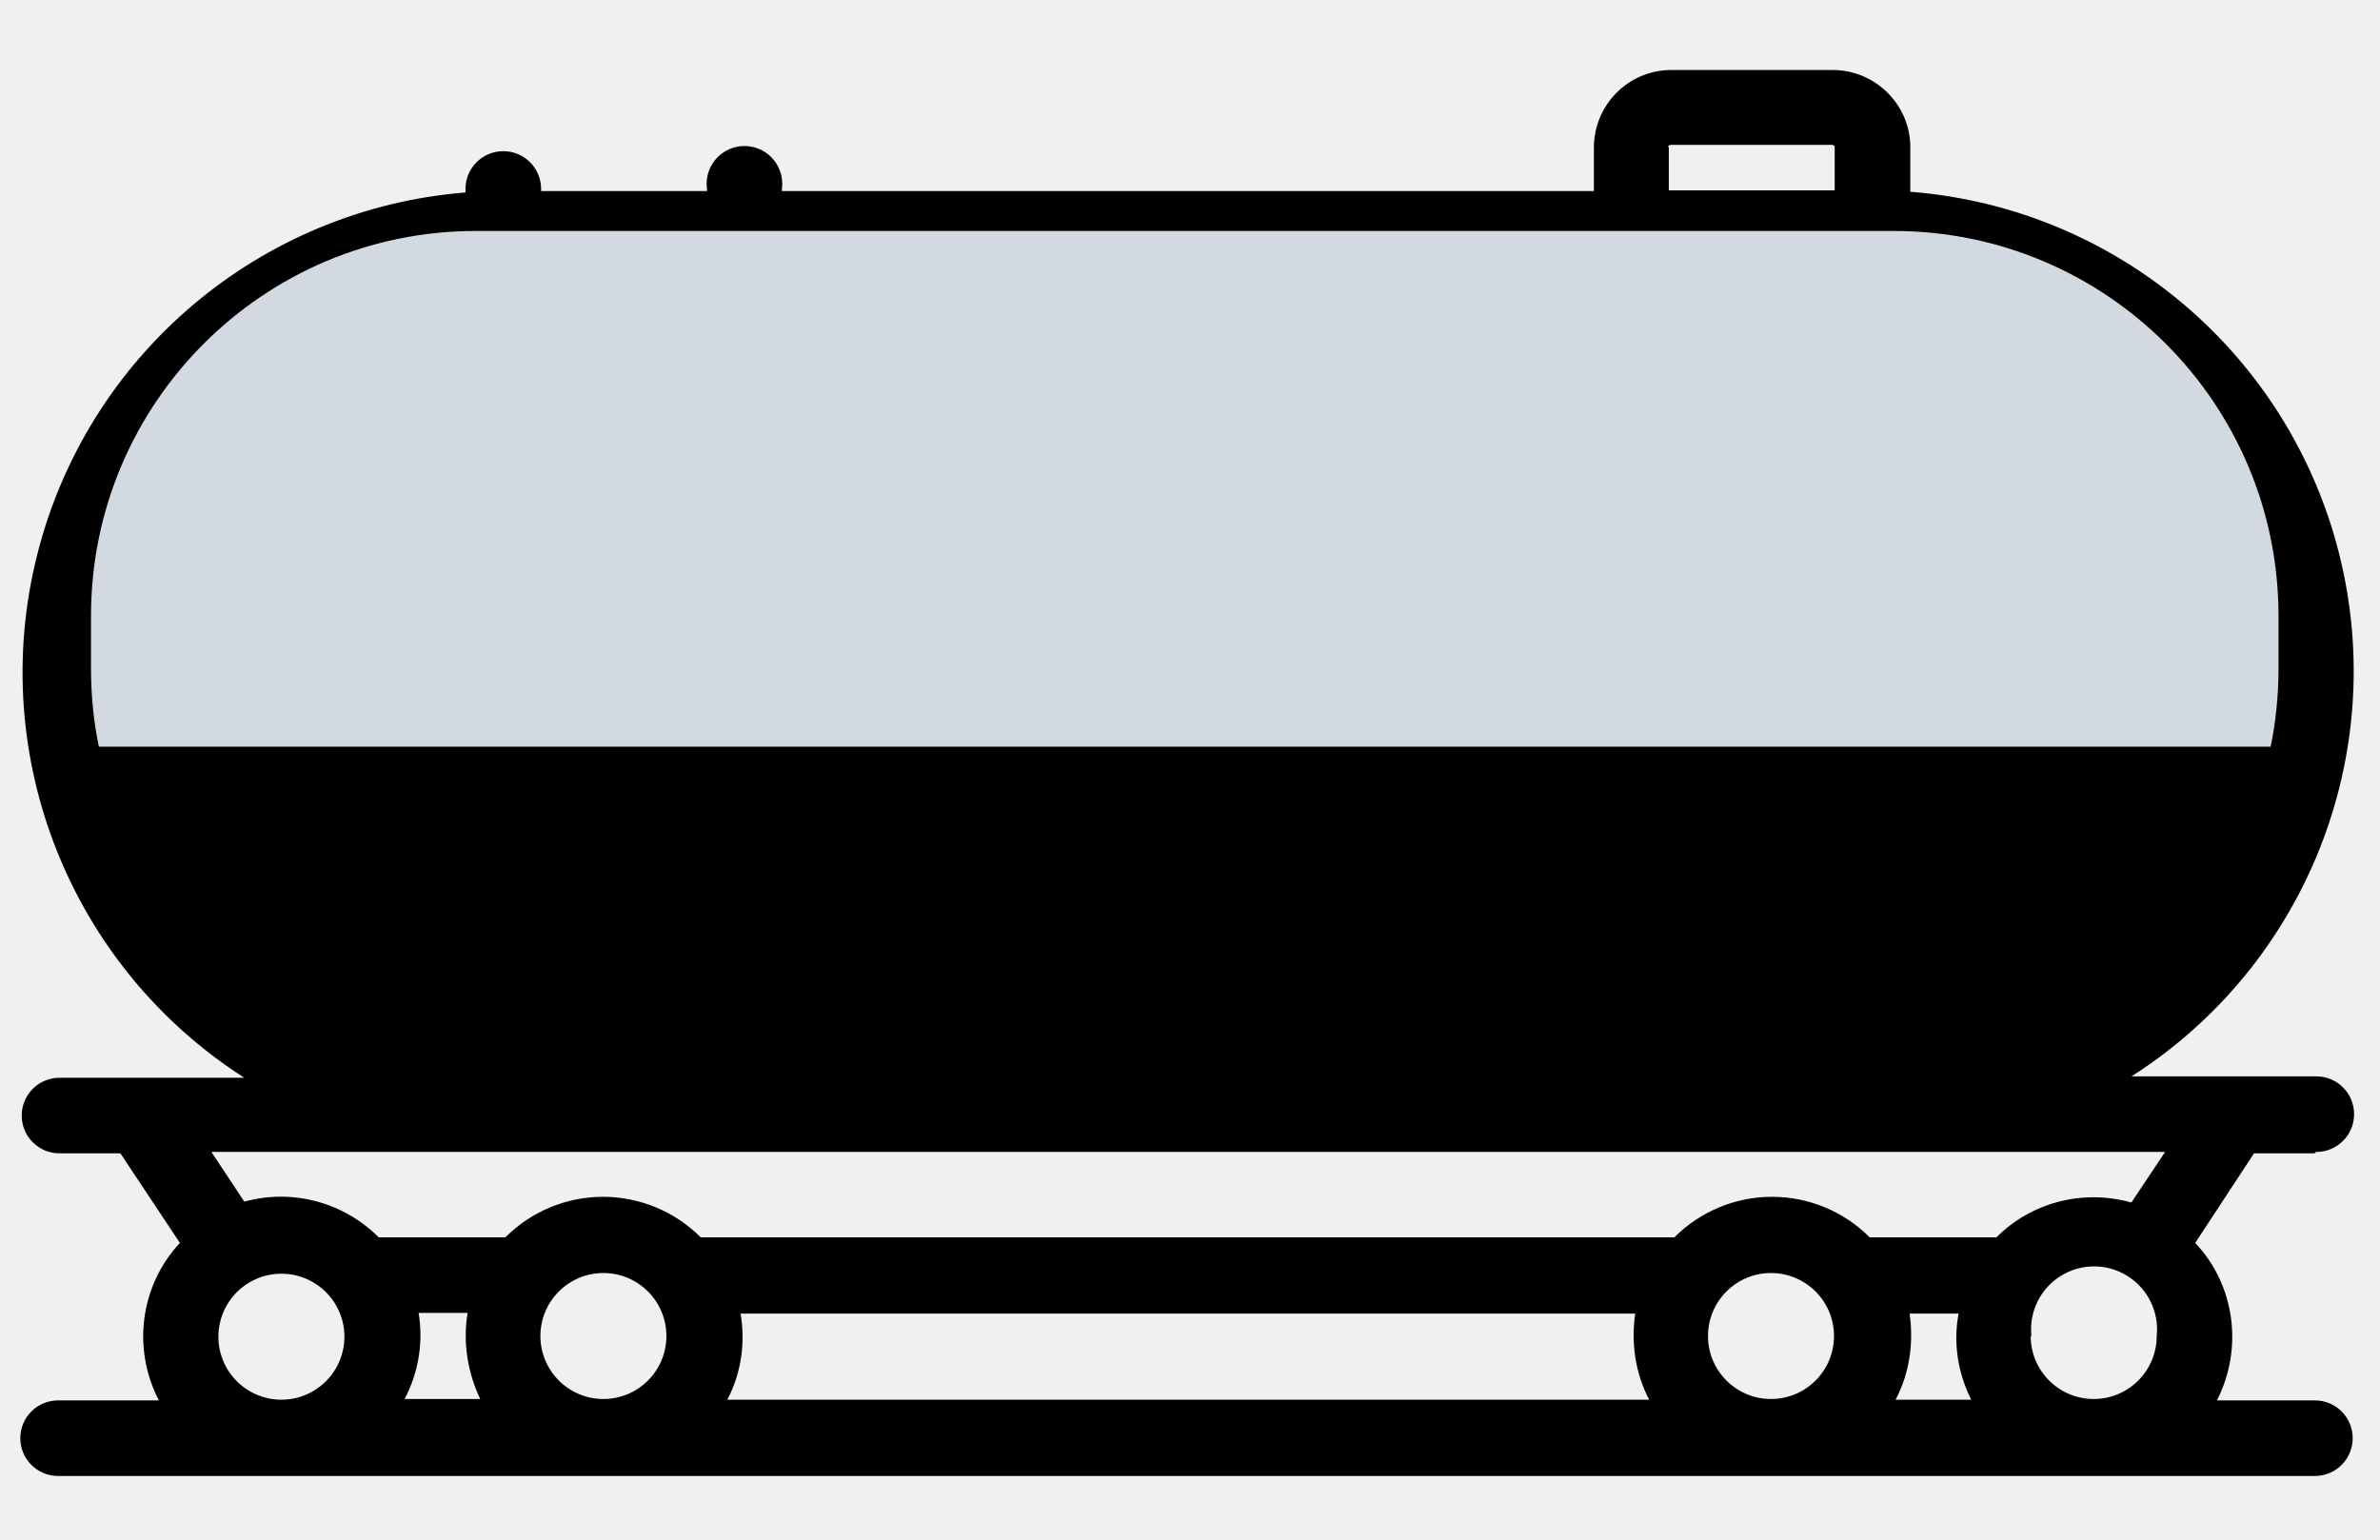
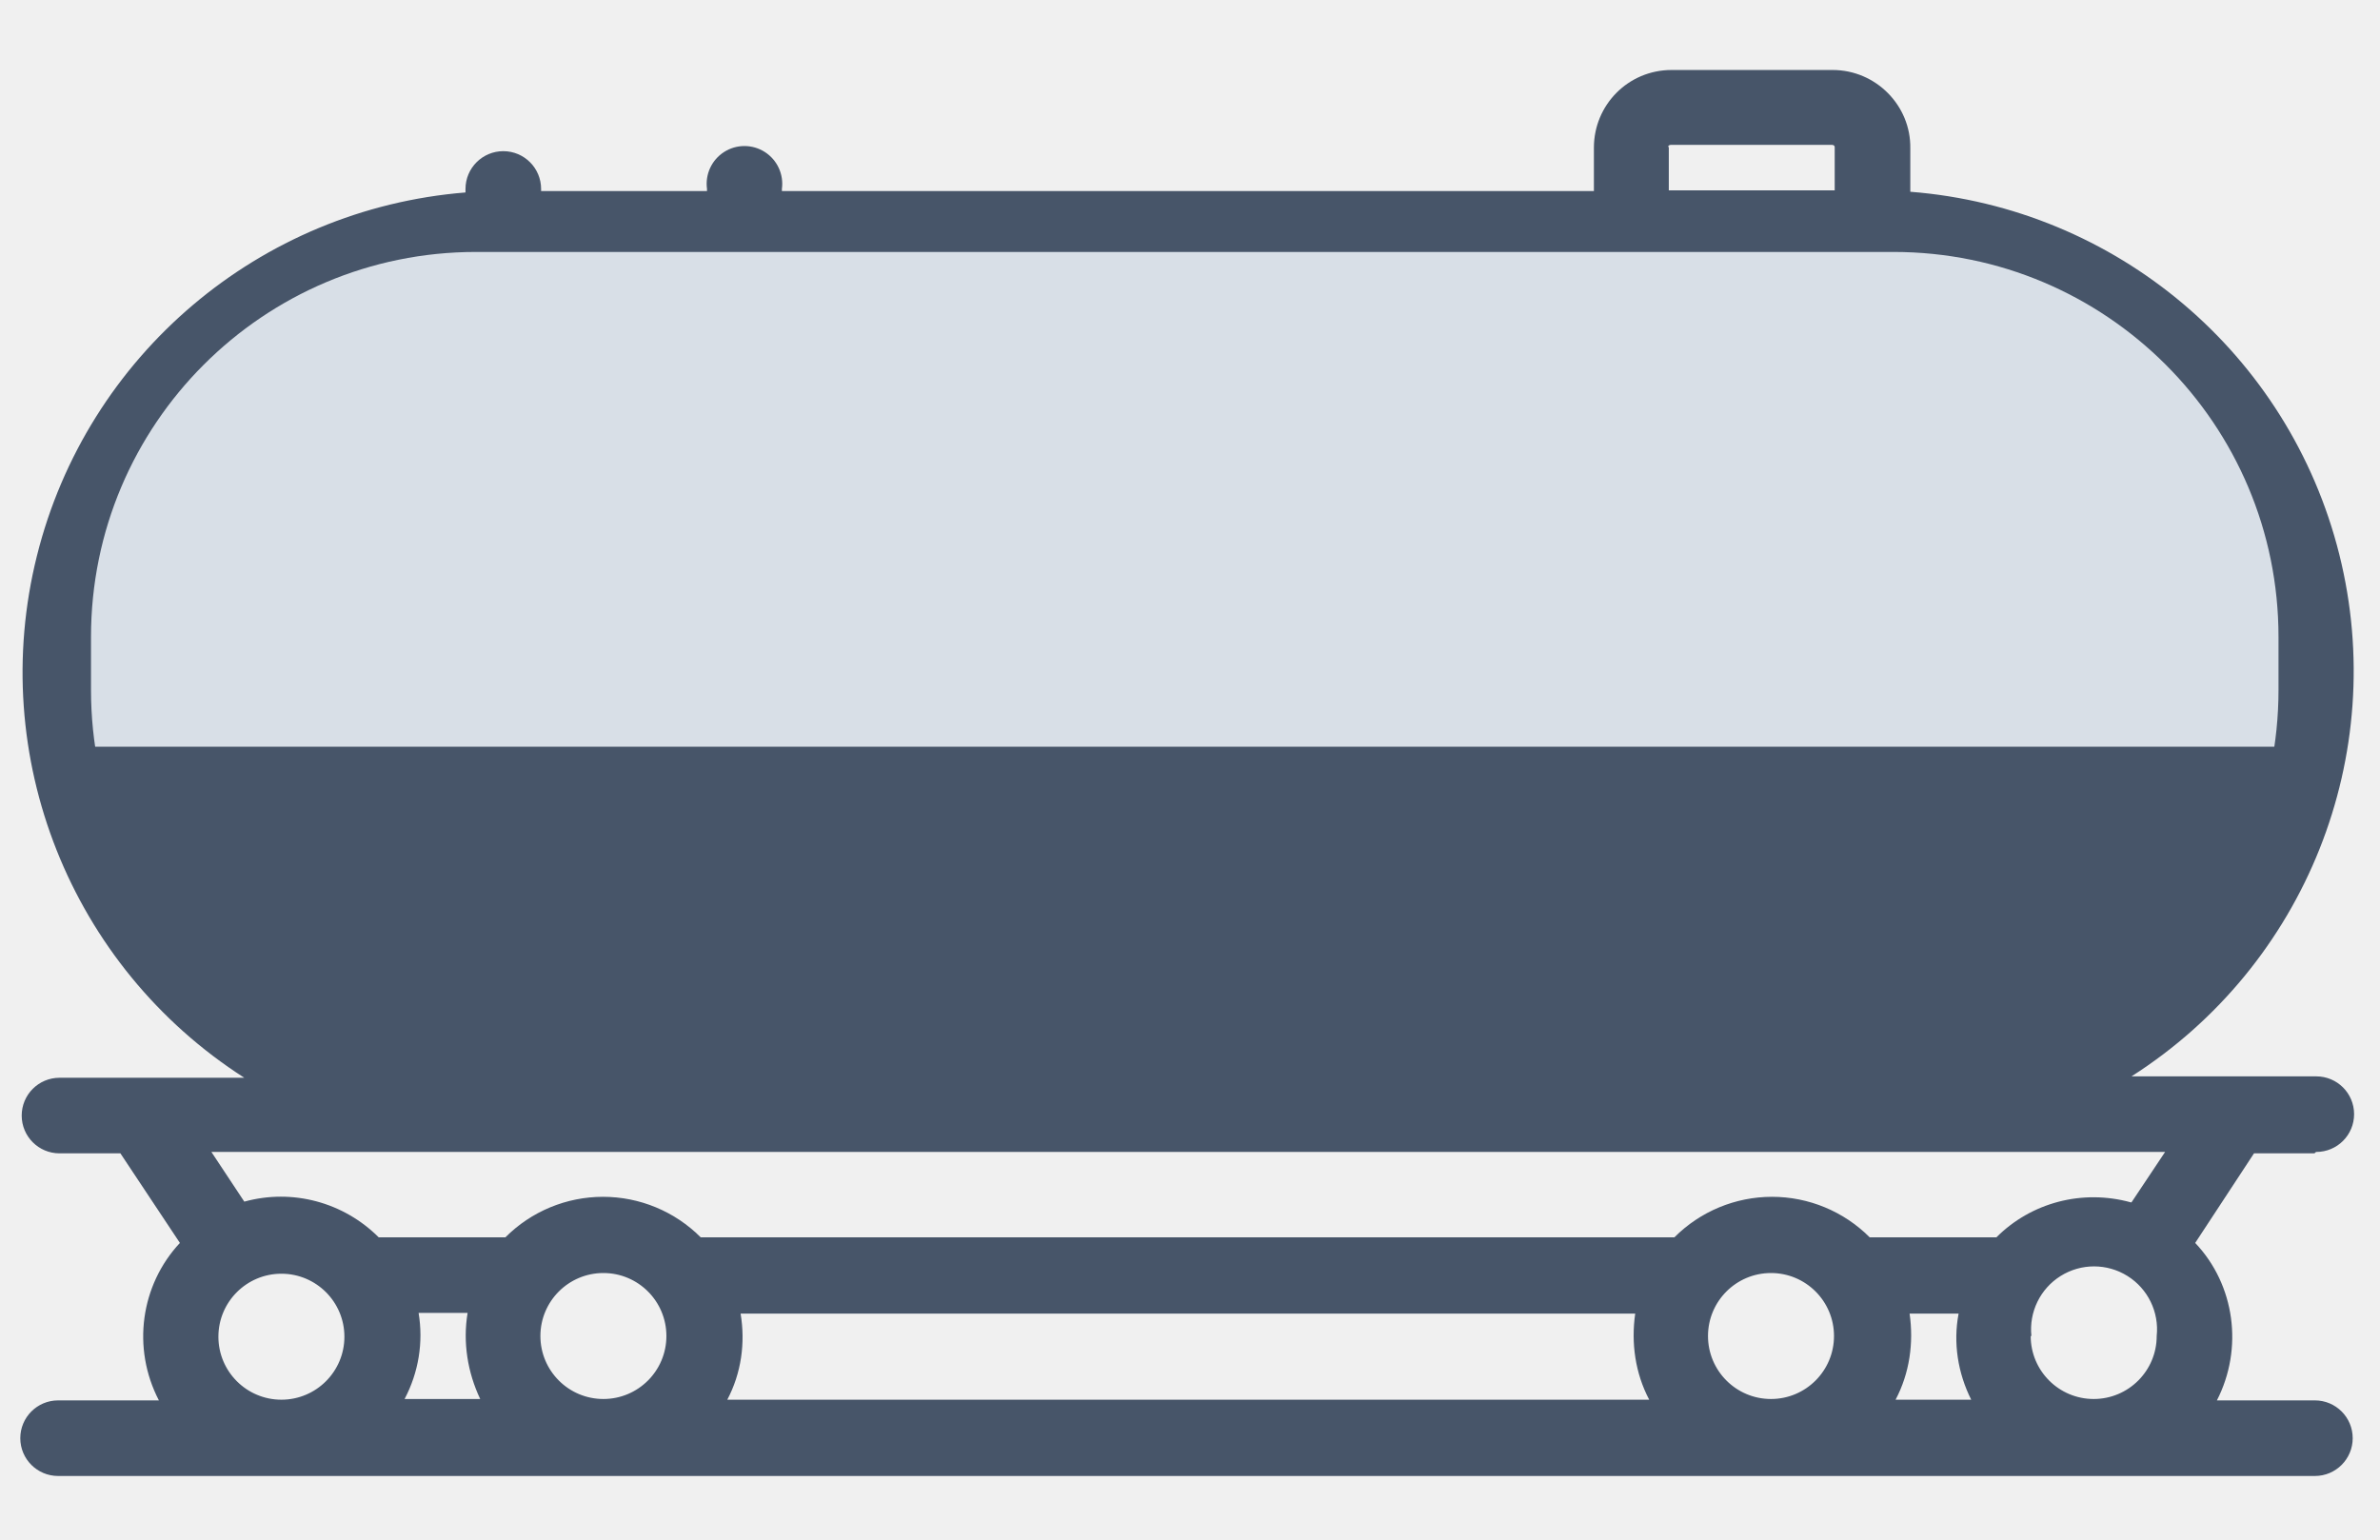
- <svg xmlns="http://www.w3.org/2000/svg" xmlns:xlink="http://www.w3.org/1999/xlink" width="34" height="22" viewBox="1.2 -1 31 22" class="h-full w-full">
+ <svg xmlns="http://www.w3.org/2000/svg" xmlns:xlink="http://www.w3.org/1999/xlink" width="34" height="22" viewBox="1.2 -1 31 22" class="h-full w-full" stroke="none">
  <defs>
-     <clipPath id="tank_clip_wave_high">
-       <path d="M0 2.9C5.63 2.9 10.88 0 16.5 0 22.13 0 27.38 2.9 33 2.9 38.63 2.9 43.88 0 49.5 0 55.13 0 60.38 2.9 66 2.9V10H0V2.9Z">
+     <mask id="mask_tank_wave_base">
+       <path fill="#fff" stroke="none" d="M0 1.88C6.17 1.88 12.07 0 18.23 0c6.18 0 11.8 1.88 17.96 1.88C42.37 1.88 48.13 0 54.3 0c6.18 0 11.93 1.88 18.1 1.88v7.79H0V1.88Z">
+         <animateTransform attributeName="transform" attributeType="XML" dur="6" from="-36 5" repeatCount="indefinite" to="0 5" type="translate" />
+       </path>
+     </mask>
+     <mask id="mask_tank_wave_large">
+       <path fill="#fff" stroke="none" d="M0 2.9C5.63 2.9 10.88 0 16.5 0 22.13 0 27.38 2.9 33 2.9 38.63 2.9 43.88 0 49.5 0 55.13 0 60.38 2.9 66 2.9V10H0V2.9Z">
        <animateTransform attributeName="transform" attributeType="XML" dur="1.5" from="-33 5" repeatCount="indefinite" to="0 5" type="translate" />
      </path>
-     </clipPath>
-     <clipPath id="tank_clip_wave_low">
-       <path d="M0 1.88C6.17 1.88 12.07 0 18.23 0c6.18 0 11.8 1.88 17.96 1.88C42.37 1.88 48.13 0 54.3 0c6.18 0 11.93 1.88 18.1 1.88v7.79H0V1.88Z">
-         <animateTransform attributeName="transform" attributeType="XML" dur="6" from="-36 5" repeatCount="indefinite" to="0 5" type="translate" />
-       </path>
-     </clipPath>
-     <rect id="tank_status_0" width="31.25" height="11.76" x="1" y="2.3" fill="#e2e8f0ee" stroke="none" clip-path="url(#tank_clip_wave_low)" rx="5.5" />
-     <rect id="tank_status_1" width="31.25" height="11.76" x="1" y="2.3" fill="#e2e8f0ee" stroke="none" clip-path="url(#tank_clip_wave_low)" rx="5.5" />
-     <rect id="tank_status_2" width="31.25" height="11.76" x="1" y="2.3" stroke="none" clip-path="url(#tank_clip_wave_low)" rx="5.5">
+     </mask>
+     <rect id="tank_status_0" width="31.25" height="11.76" x="1" y="2.6" rx="5.5" fill="#e2e8f0ee" mask="url(#mask_tank_wave_base)" />
+     <rect id="tank_status_1" width="31.25" height="11.76" x="1" y="2.6" rx="5.5" fill="#e2e8f0ee" mask="url(#mask_tank_wave_base)" />
+     <rect id="tank_status_2" width="31.25" height="11.76" x="1" y="2.6" rx="5.5" mask="url(#mask_tank_wave_base)">
      <animate attributeName="fill" attributeType="CSS" values="#86efac;#22c55e;#86efac" dur="2" repeatCount="indefinite" />
    </rect>
-     <rect id="tank_status_3" width="31.25" height="11.76" x="1" y="2.3" stroke="none" clip-path="url(#tank_clip_wave_high)" rx="5.5">
+     <rect id="tank_status_3" width="31.25" height="11.76" x="1" y="2.6" rx="5.5" mask="url(#mask_tank_wave_large)">
      <animate attributeName="fill" attributeType="CSS" values="#fca5a5;#ef4444;#fca5a5" dur="1" repeatCount="indefinite" />
    </rect>
  </defs>
-   <path class="fill-muted-foreground" stroke="none" d="M32.79 15.46a.54.54 0 1 0 0-1.08H30.15a6.87 6.87 0 0 0-3.16-12.64v-.62C27 .51 26.5 0 25.88 0h-2.3c-.62 0-1.11.5-1.11 1.11v.62h-11.6V1.7a.54.54 0 1 0-1.07 0v.03H7.43V1.7a.54.54 0 1 0-1.08 0v.05A6.88 6.88 0 0 0 3.19 14.4H.55a.54.54 0 1 0 0 1.08h.87l.85 1.28c-.56.6-.69 1.5-.3 2.25H.53a.54.54 0 1 0 0 1.08h32.24a.54.54 0 1 0 0-1.08h-1.4c.38-.74.26-1.65-.31-2.25l.84-1.28h.87v-.01ZM23.53 1.1c0-.02.02-.03.04-.03h2.3c.02 0 .04.01.04.03v.62h-2.37V1.1h-.01ZM2.82 18.1a.9.9 0 1 1 1.8 0 .9.9 0 0 1-1.8 0Zm7.46-.33h12.78c-.06.42 0 .85.2 1.23H10.09c.2-.38.26-.81.19-1.23Zm16.7 0h.7c-.08.42-.01.85.18 1.23h-1.08c.2-.38.26-.81.2-1.23ZM25 18.99a.9.9 0 1 1 0-1.8.9.9 0 0 1 0 1.8Zm-16.68 0a.9.9 0 1 1 0-1.8.9.9 0 0 1 0 1.8Zm-1.77 0H5.48c.2-.38.27-.81.2-1.23h.7c-.07.42 0 .85.18 1.23Zm22.17-.9a.9.9 0 1 1 1.79 0 .9.9 0 0 1-1.8 0Zm1.42-1.91c-.69-.19-1.42 0-1.92.5h-1.81a1.97 1.97 0 0 0-2.79 0H9.71a1.97 1.97 0 0 0-2.79 0H5.11c-.5-.5-1.23-.7-1.92-.51l-.47-.71h27.91l-.48.72Z" />
+   <path fill="#475569" d="M32.79 15.46a.54.54 0 1 0 0-1.08H30.15a6.87 6.87 0 0 0-3.16-12.64v-.62C27 .51 26.5 0 25.88 0h-2.3c-.62 0-1.11.5-1.11 1.11v.62h-11.6V1.7a.54.54 0 1 0-1.07 0v.03H7.43V1.7a.54.54 0 1 0-1.08 0v.05A6.88 6.88 0 0 0 3.19 14.4H.55a.54.54 0 1 0 0 1.08h.87l.85 1.28c-.56.6-.69 1.5-.3 2.25H.53a.54.54 0 1 0 0 1.08h32.24a.54.54 0 1 0 0-1.08h-1.4c.38-.74.26-1.65-.31-2.25l.84-1.28h.87v-.01ZM23.53 1.1c0-.02.02-.03.04-.03h2.3c.02 0 .04.01.04.03v.62h-2.37V1.1h-.01ZM2.82 18.1a.9.9 0 1 1 1.8 0 .9.9 0 0 1-1.8 0Zm7.46-.33h12.78c-.06.42 0 .85.2 1.23H10.09c.2-.38.26-.81.19-1.23Zm16.7 0h.7c-.08.42-.01.85.18 1.23h-1.08c.2-.38.26-.81.2-1.23ZM25 18.99a.9.9 0 1 1 0-1.8.9.9 0 0 1 0 1.8Zm-16.68 0a.9.9 0 1 1 0-1.8.9.9 0 0 1 0 1.8Zm-1.77 0H5.48c.2-.38.27-.81.2-1.23h.7c-.07.42 0 .85.18 1.23Zm22.17-.9a.9.9 0 1 1 1.79 0 .9.9 0 0 1-1.8 0Zm1.42-1.91c-.69-.19-1.42 0-1.92.5h-1.81a1.97 1.97 0 0 0-2.79 0H9.71a1.97 1.97 0 0 0-2.79 0H5.11c-.5-.5-1.23-.7-1.92-.51l-.47-.71h27.91l-.48.72Z" />
  <use xlink:href="#tank_status_0" />
</svg>
